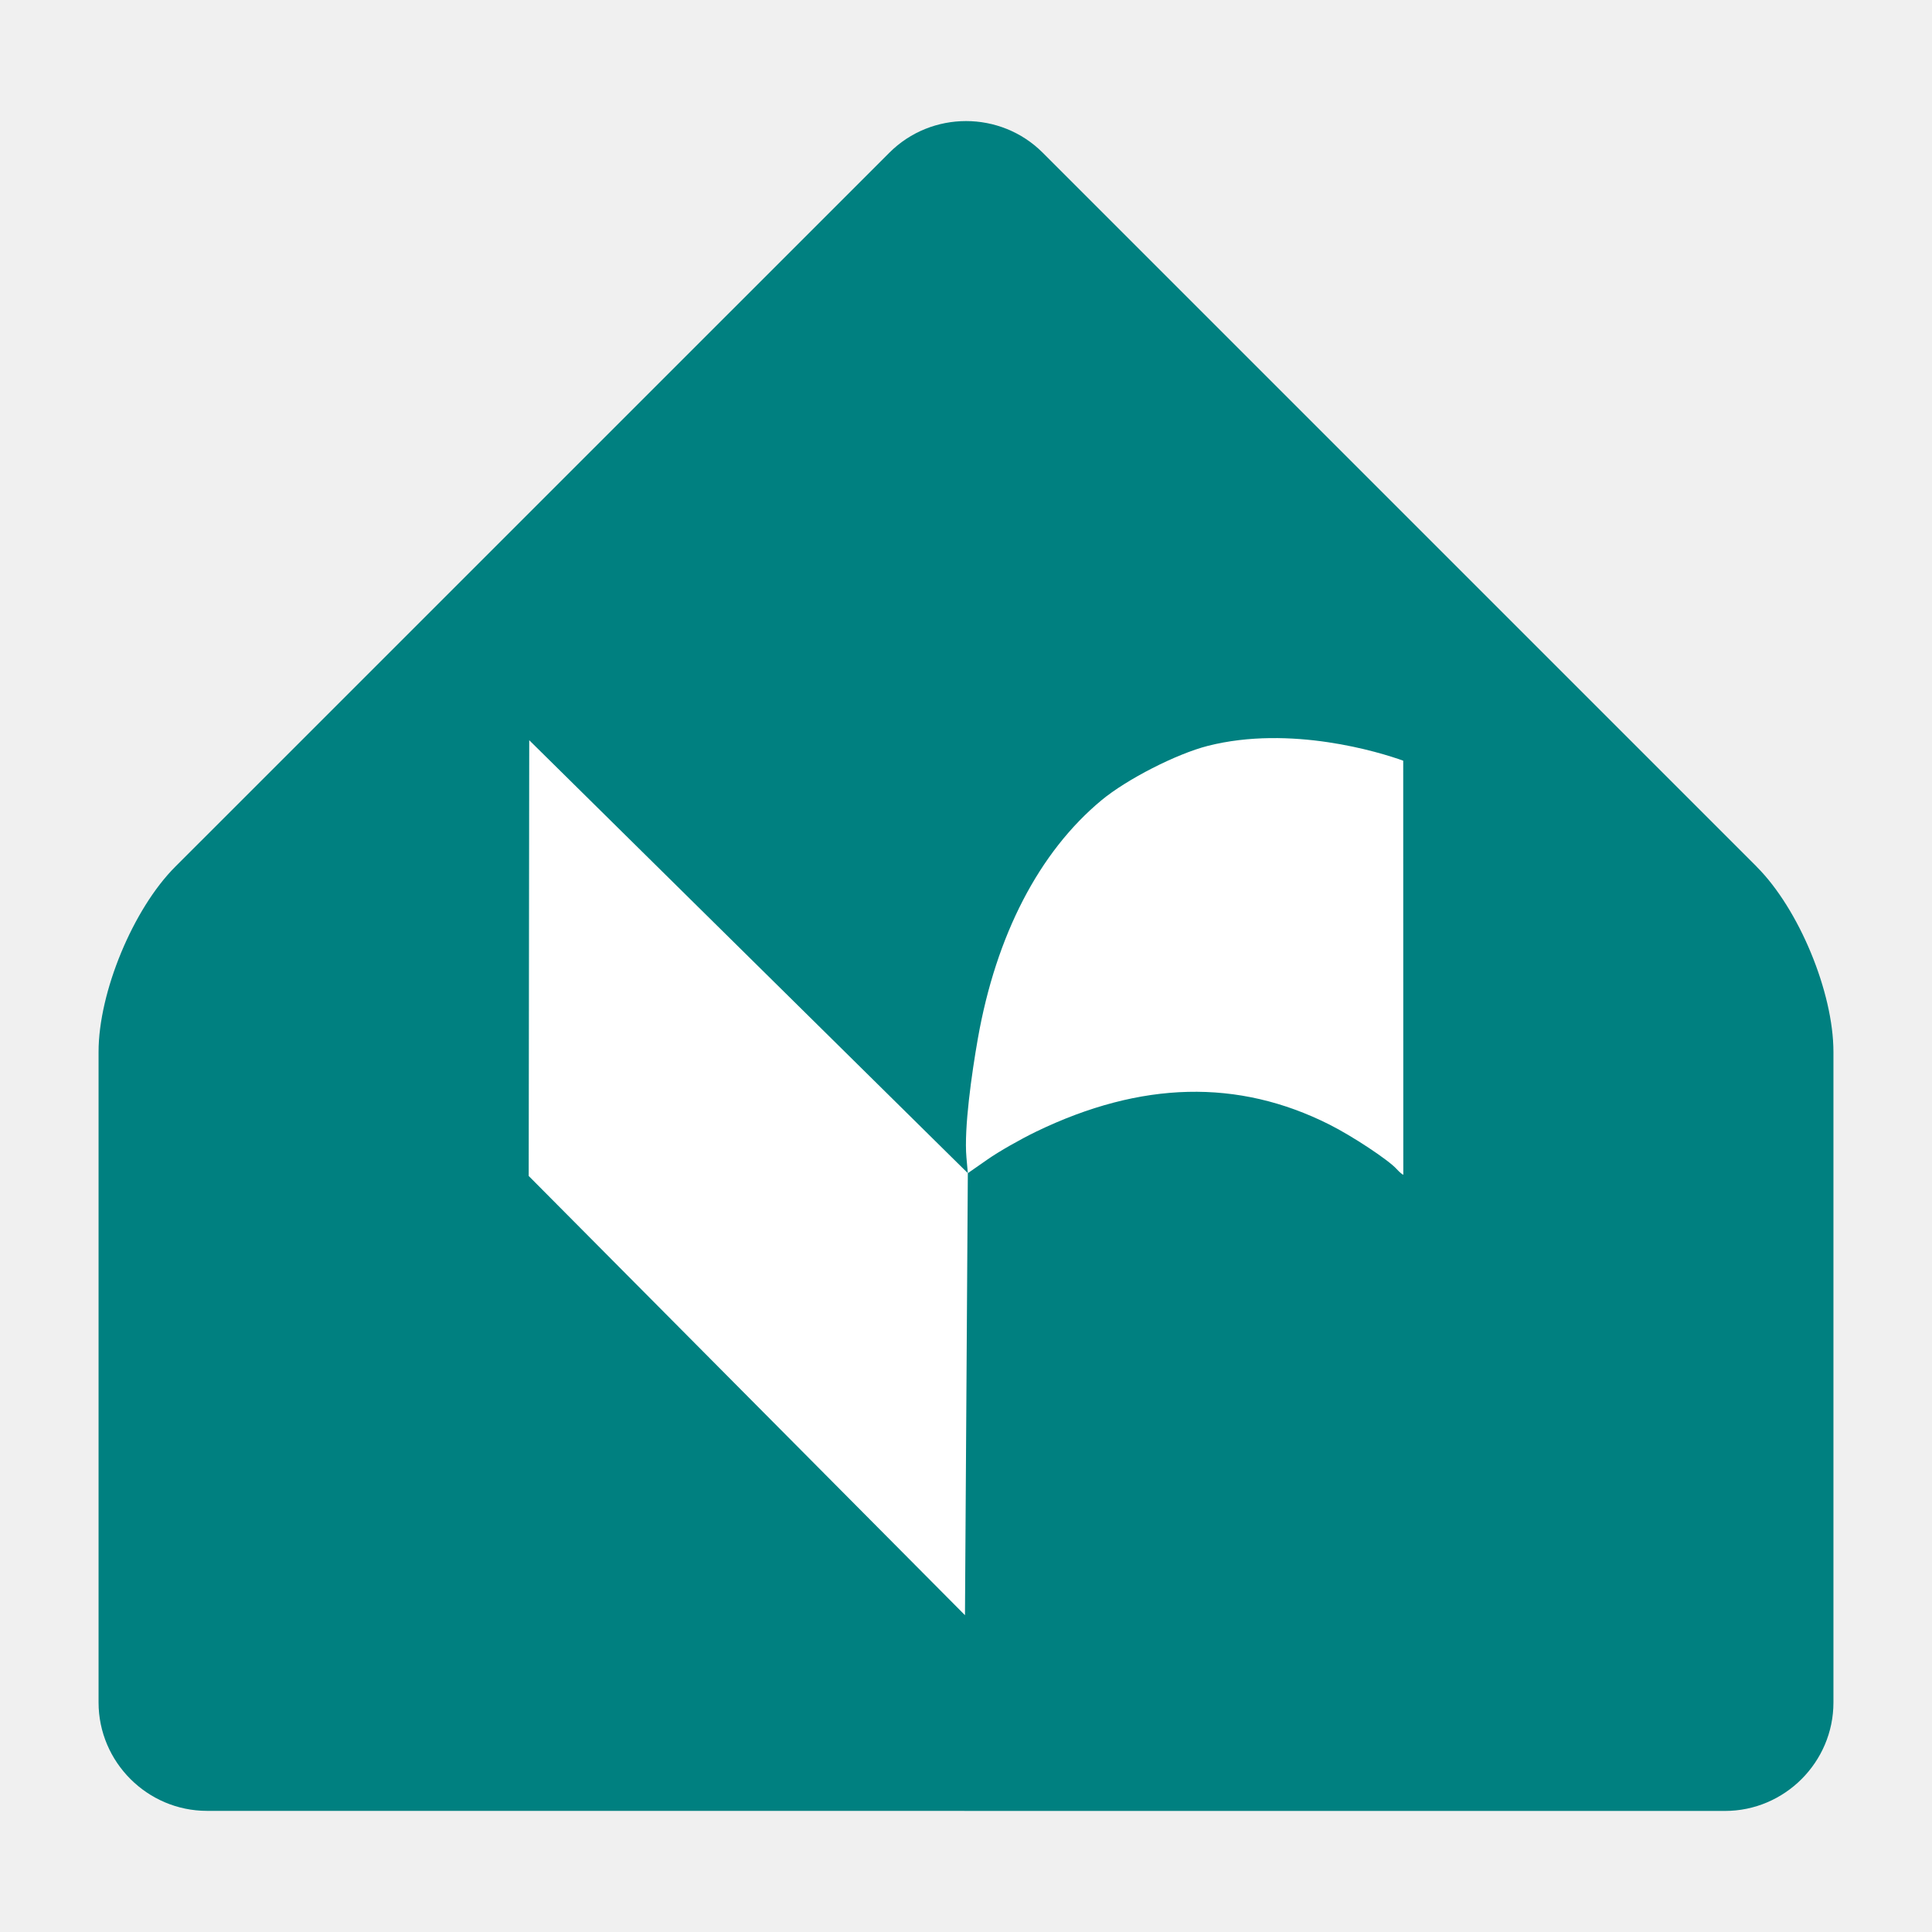
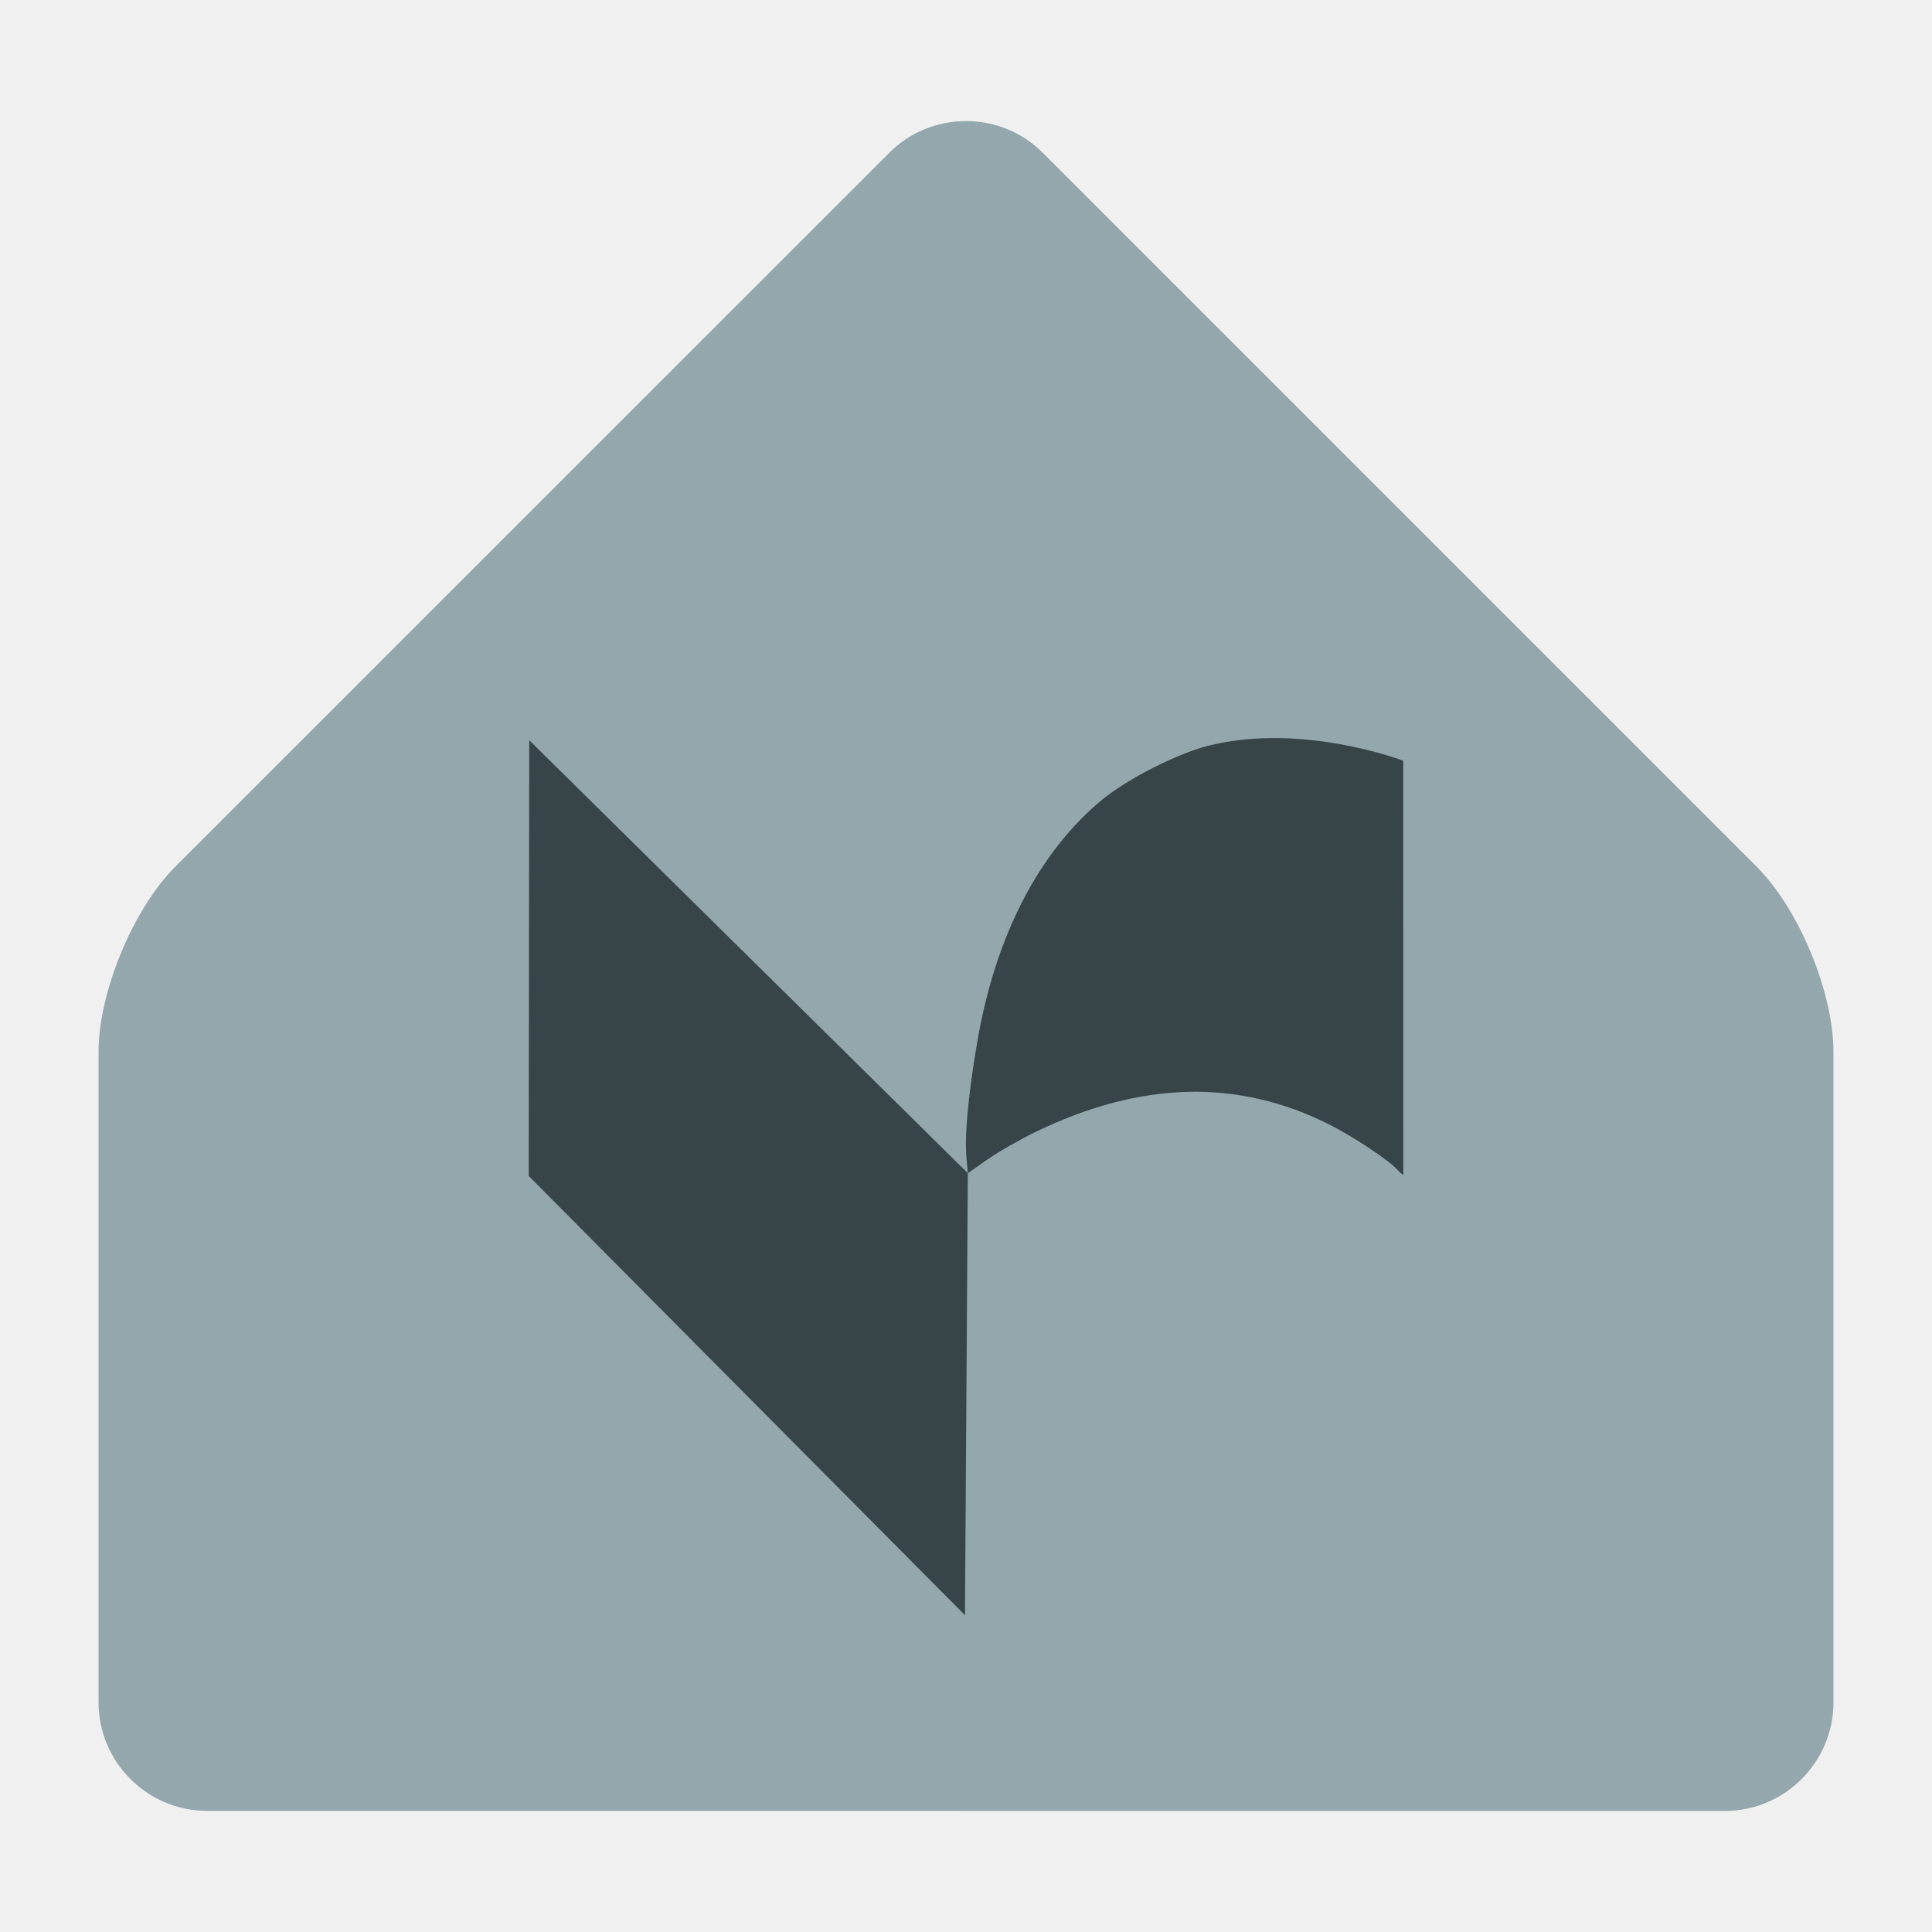
<svg xmlns="http://www.w3.org/2000/svg" xmlns:xlink="http://www.w3.org/1999/xlink" xml:space="preserve" viewBox="0 0 2560 2560" width="128" height="128" version="1.1" id="svg3">
  <defs id="defs3" />
  <g id="g3" transform="translate(-5.495354,8.733536)">
-     <path d="m 1368.792,-449.938 -236.537,-236.538 c -13.96,-13.96 -36.829,-13.96 -50.789,0 l -236.561,236.538 c -13.96,13.96 -25.407,41.568 -25.407,61.323 v 215.513 c 0,19.755 16.163,35.919 35.919,35.919 h 220.948 l 52.034,0.024 h 229.88 c 19.755,0 35.919,-16.163 35.919,-35.919 v -215.513 c 0,-19.755 -11.422,-47.341 -25.407,-61.325 z" fill="#18bcf2" id="path2" mask="none" style="fill:#008080;stroke-width:1.773" />
-     <path style="fill:#ffffff;stroke-width:0.932" d="m 961.987,-347.502 0.176,-144.344 145.293,143.423 -0.464,-5.233 c -0.852,-9.622 1.766,-27.885 3.775,-39.31 6.036,-34.319 20.306,-61.844 40.95,-78.988 8.365,-6.947 24.864,-15.382 35.246,-18.02 27.422,-6.966 56.928,2.073 64.719,4.912 l 0.028,137.087 c 10e-5,0.31 -1.316,-0.832 -2.236,-1.848 -2.725,-3.011 -14.654,-10.896 -22.284,-14.73 -30.22,-15.184 -62.291,-14.416 -97.018,2.325 -5.206,2.51 -12.447,6.642 -16.091,9.184 l -6.626,4.621 -0.947,146.42 z" id="path1" />
+     <path d="m 1368.792,-449.938 -236.537,-236.538 c -13.96,-13.96 -36.829,-13.96 -50.789,0 l -236.561,236.538 c -13.96,13.96 -25.407,41.568 -25.407,61.323 v 215.513 c 0,19.755 16.163,35.919 35.919,35.919 h 220.948 l 52.034,0.024 h 229.88 c 19.755,0 35.919,-16.163 35.919,-35.919 v -215.513 c 0,-19.755 -11.422,-47.341 -25.407,-61.325 z" fill="#18bcf2" id="path2" mask="none" style="fill:#93a7ac;stroke-width:1.773" />
+     <path style="fill:#374548;stroke-width:0.932" d="m 961.987,-347.502 0.176,-144.344 145.293,143.423 -0.464,-5.233 c -0.852,-9.622 1.766,-27.885 3.775,-39.31 6.036,-34.319 20.306,-61.844 40.95,-78.988 8.365,-6.947 24.864,-15.382 35.246,-18.02 27.422,-6.966 56.928,2.073 64.719,4.912 l 0.028,137.087 c 10e-5,0.31 -1.316,-0.832 -2.236,-1.848 -2.725,-3.011 -14.654,-10.896 -22.284,-14.73 -30.22,-15.184 -62.291,-14.416 -97.018,2.325 -5.206,2.51 -12.447,6.642 -16.091,9.184 l -6.626,4.621 -0.947,146.42 z" id="path1" />
  </g>
  <style type="text/css" id="style1">
	.st0{fill:#1ECAD3;}
	.st1{fill:#90B3E6;}
	.st2{fill:#0071CE;}
	.st3{fill:#D0DDF4;}
	.st4{fill:#1A428A;}
</style>
  <use x="0" y="0" xlink:href="#g3" id="use3" transform="matrix(2,0,0,2,-53.57117,88.31995)" />
  <use x="0" y="0" xlink:href="#g3" id="use4" transform="matrix(4,0,0,4,-3125.412,2913.28)" />
</svg>
